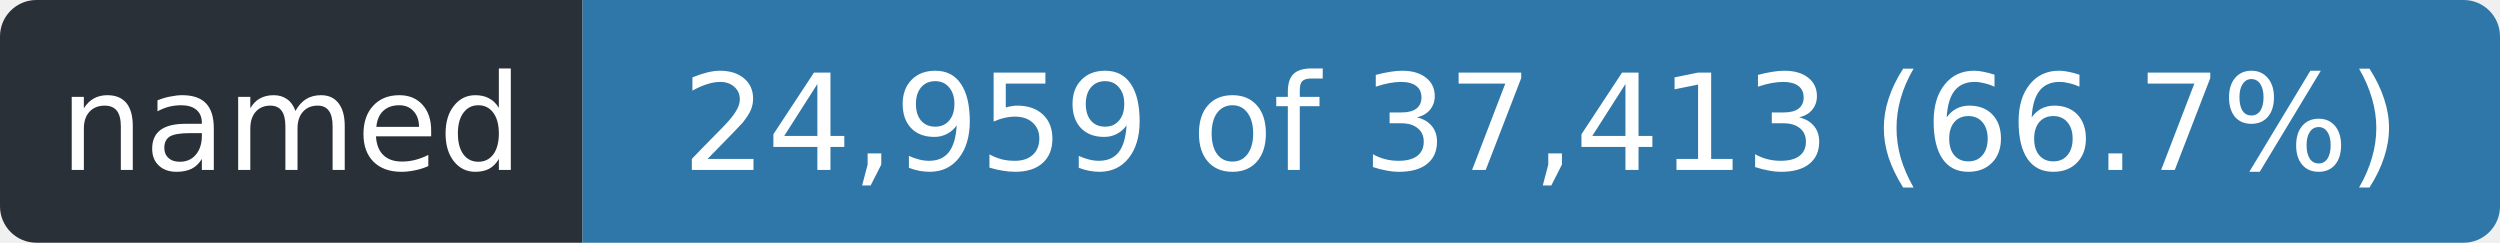
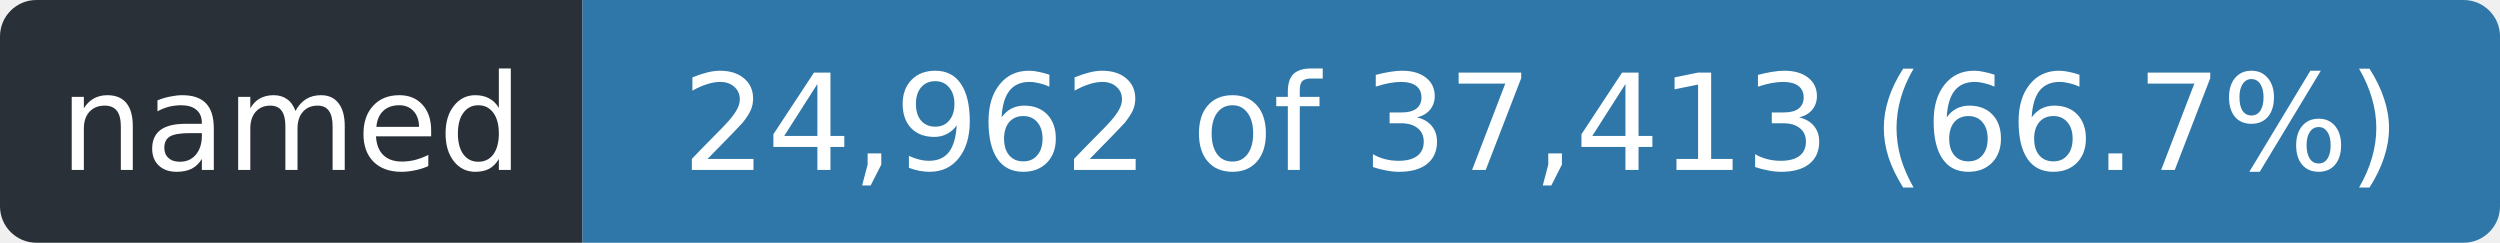
- <svg xmlns="http://www.w3.org/2000/svg" width="206" height="20" role="img" aria-label="named: 24,959 of 37,413 (66.7%)">
+ <svg xmlns="http://www.w3.org/2000/svg" width="206" height="20" role="img" aria-label="named: 24,962 of 37,413 (66.7%)">
  <clipPath id="r">
    <rect width="206" height="20" rx="3" />
  </clipPath>
  <g clip-path="url(#r)">
    <rect width="48" height="20" fill="#2a3038" />
    <rect x="48" width="158" height="20" fill="#2f77a8" />
  </g>
  <g fill="#fff" font-family="Verdana,Geneva,DejaVu Sans,sans-serif" font-size="11" text-anchor="middle">
    <text x="24.0" y="14" textLength="36">named</text>
-     <text x="127.0" y="14" textLength="146">24,959 of 37,413 (66.7%)</text>
+     <text x="127.0" y="14" textLength="146">24,962 of 37,413 (66.7%)</text>
  </g>
</svg>
